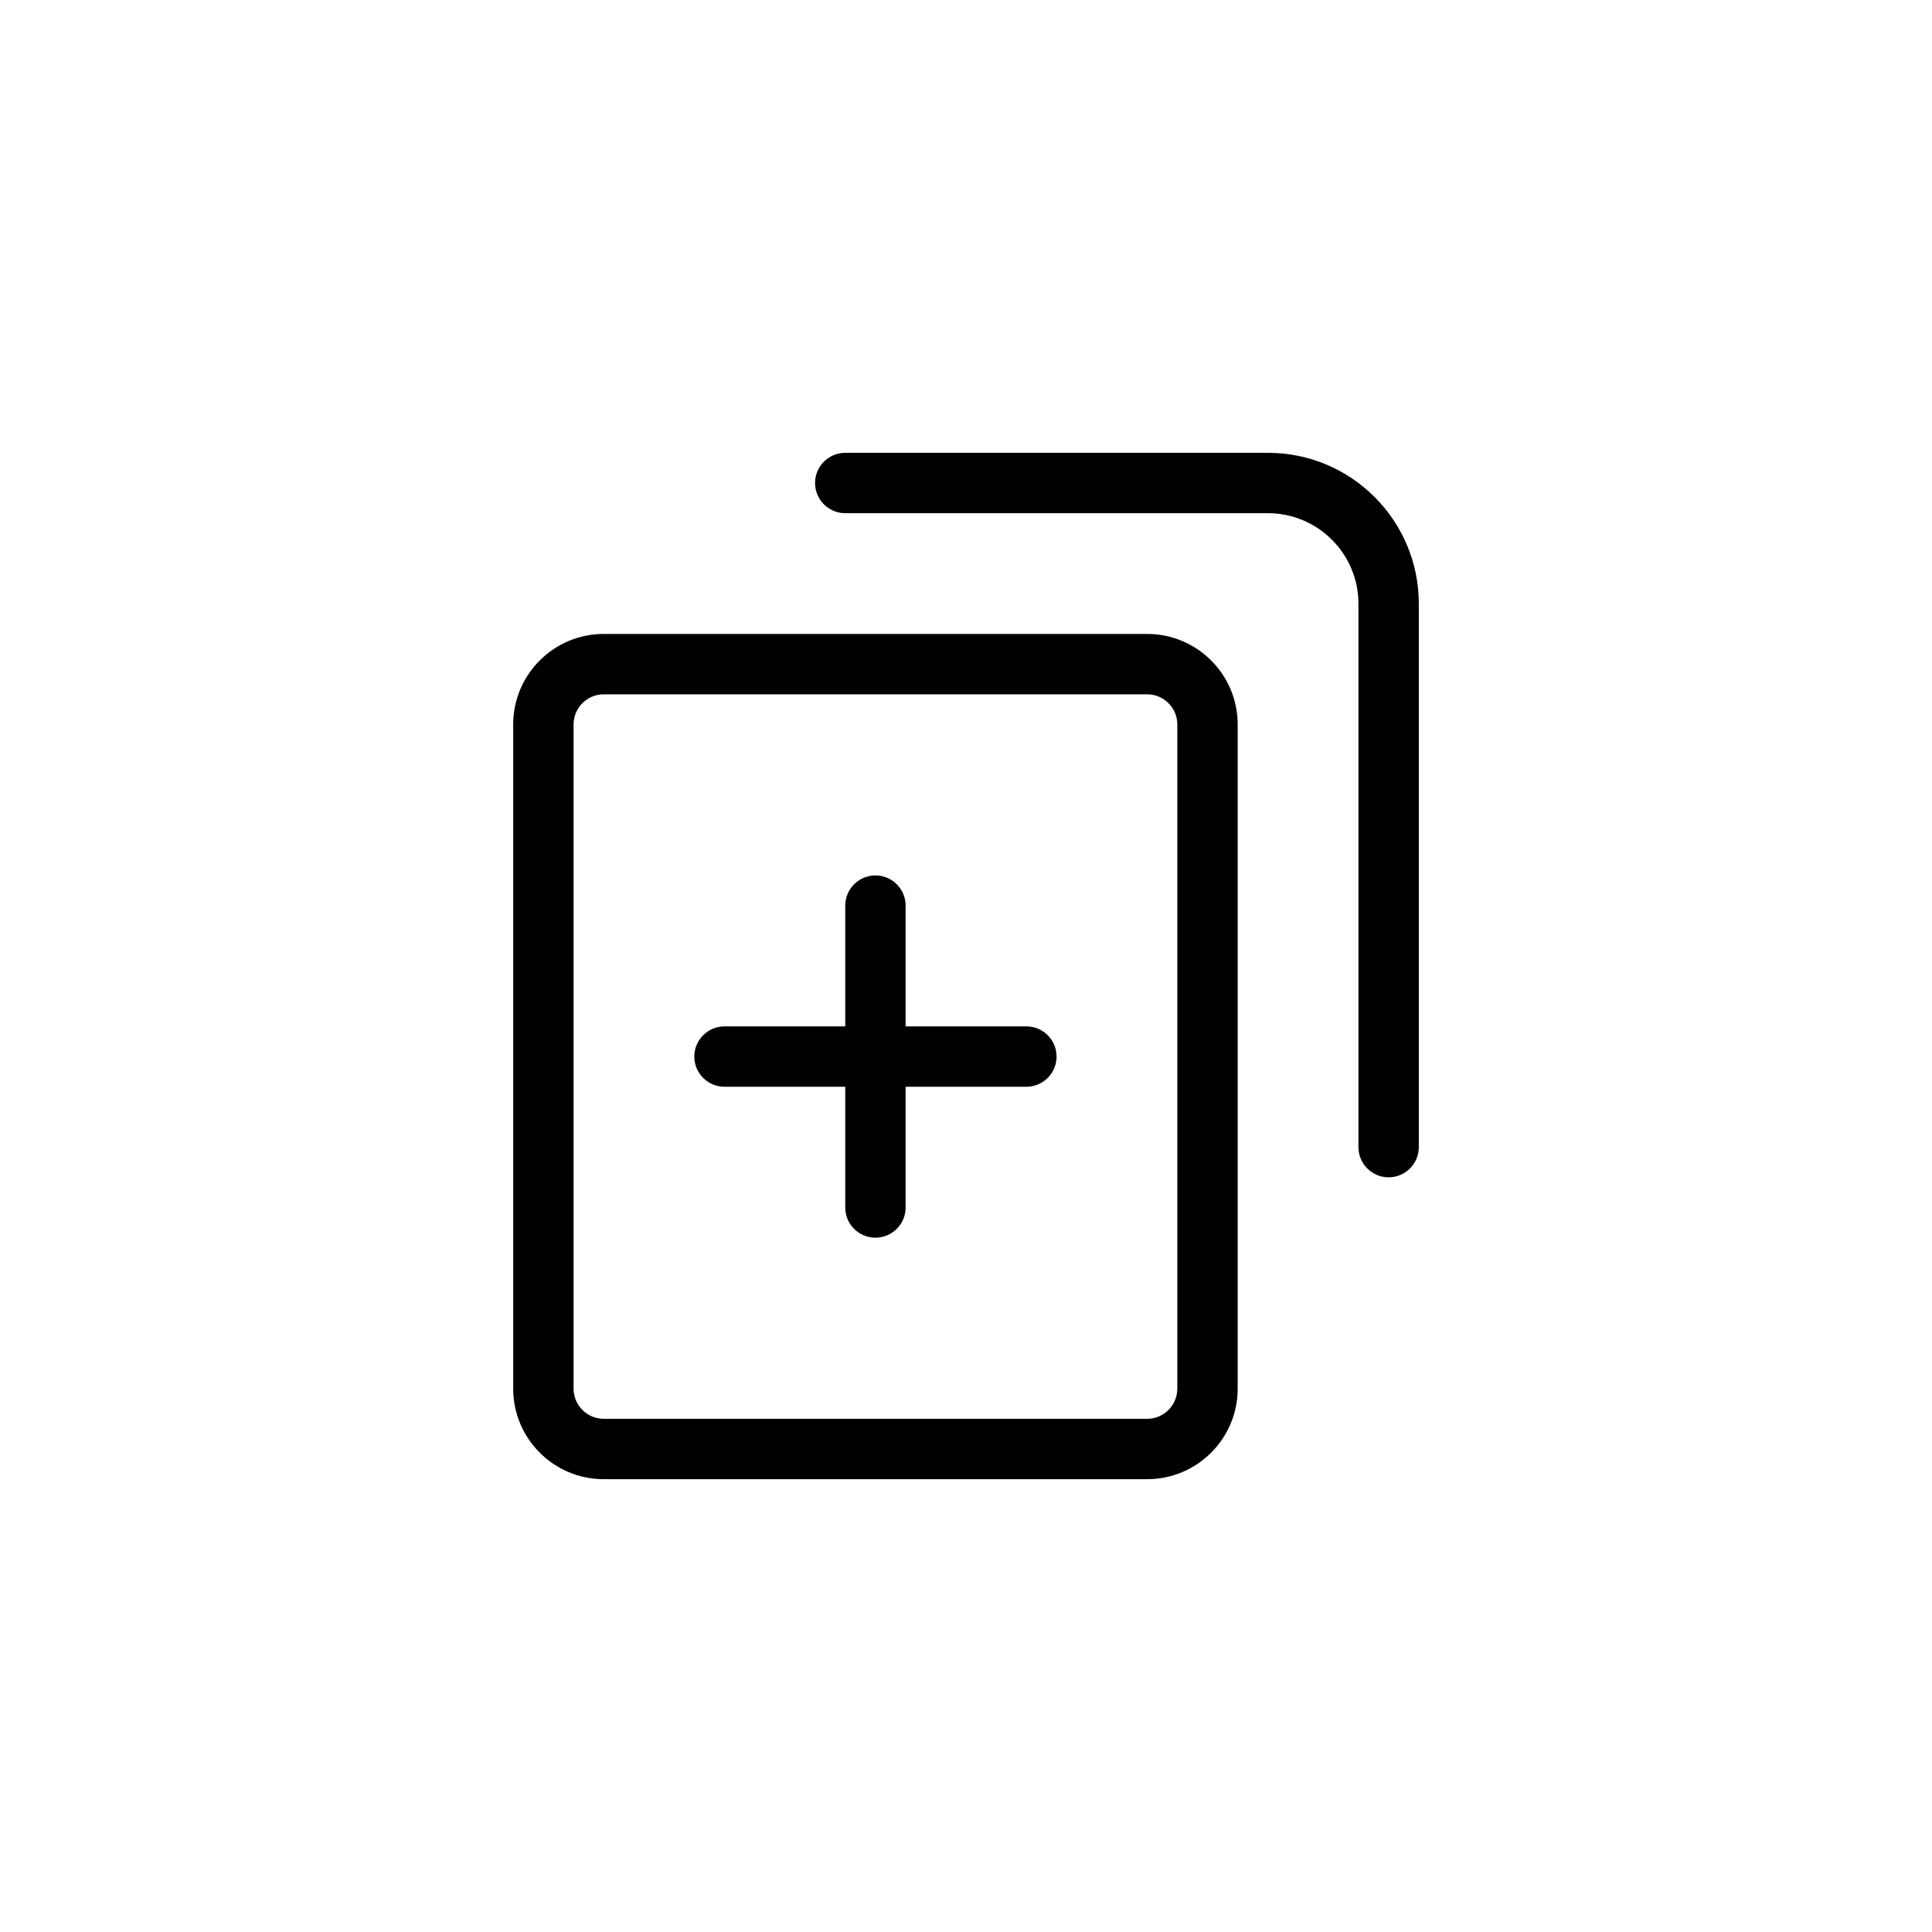
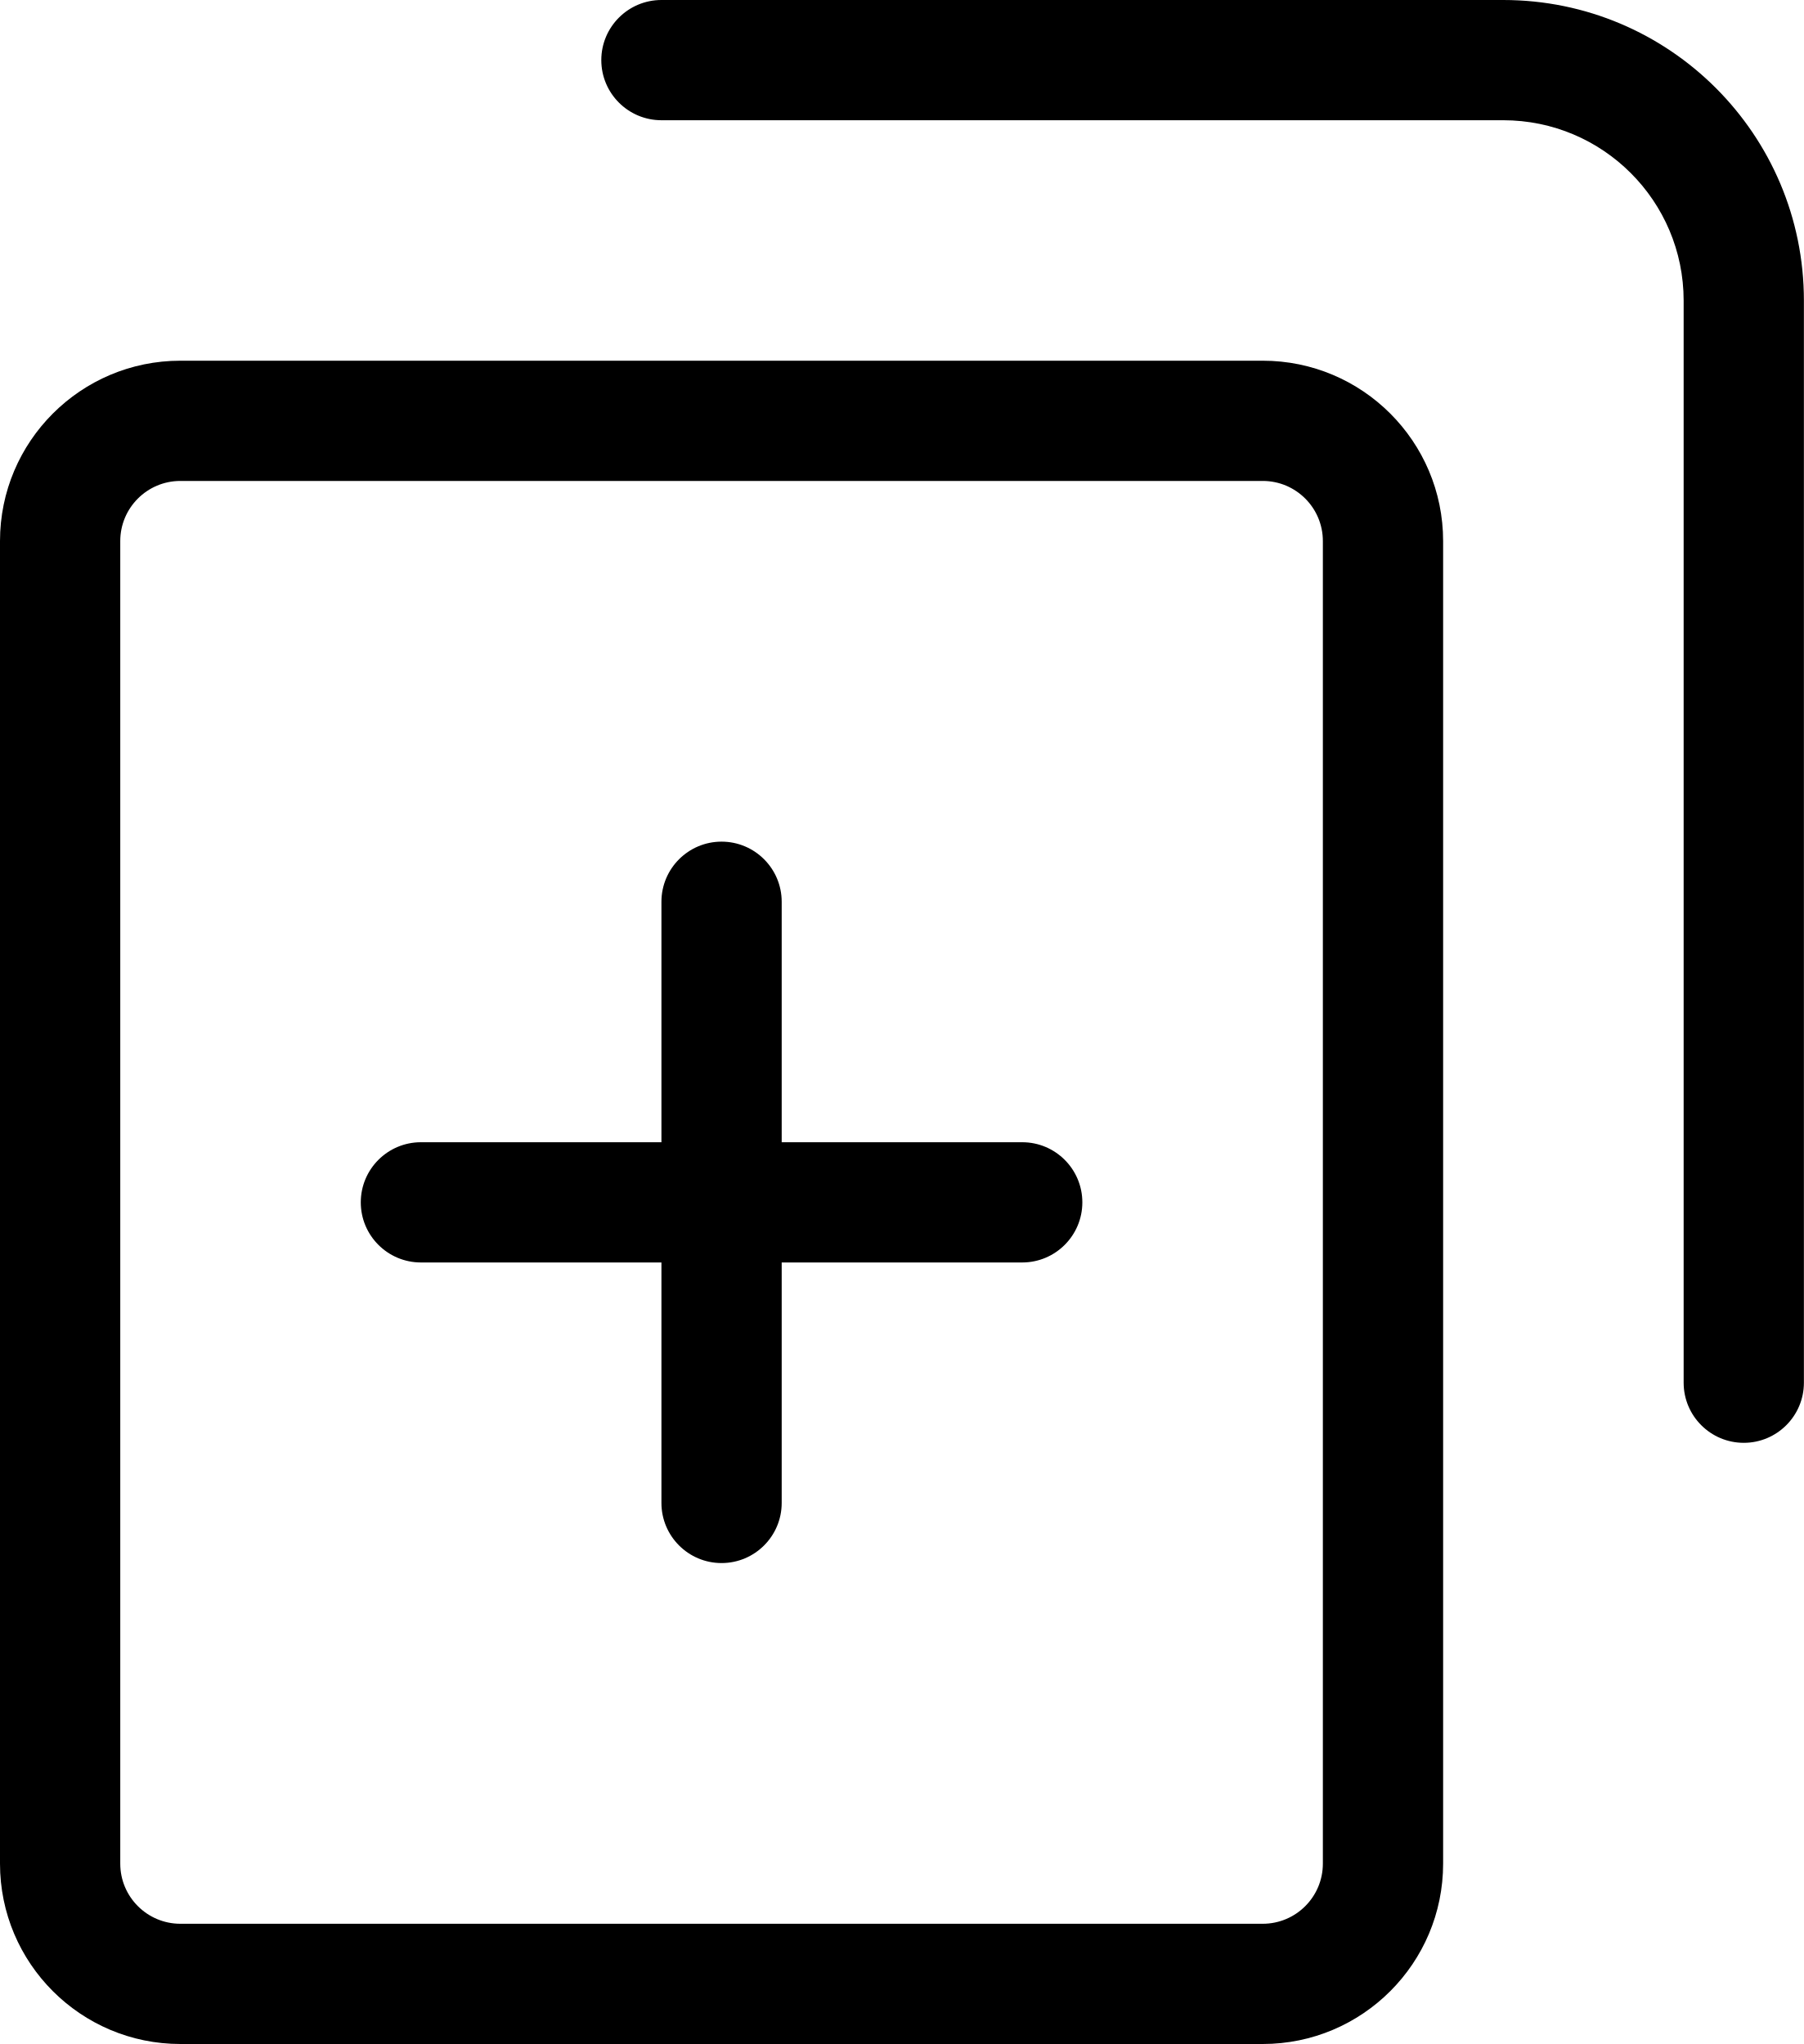
- <svg xmlns="http://www.w3.org/2000/svg" viewBox="0 0 32 32" fill="none">
-   <path fill-rule="evenodd" clip-rule="evenodd" d="M14 7.5c-.276 0-.5.224-.5.5s.224.5.5.5h7c.828 0 1.5.672 1.5 1.5v9c0 .276.224.5.5.5s.5-.224.5-.5v-9c0-1.381-1.119-2.5-2.5-2.5h-7zm-4 3c-.828 0-1.5.672-1.5 1.5v11c0 .828.672 1.5 1.5 1.5h9c.828 0 1.5-.672 1.5-1.5V12c0-.828-.672-1.5-1.5-1.5h-9zM9.5 12c0-.276.224-.5.5-.5h9c.276 0 .5.224.5.5v11c0 .276-.224.5-.5.5h-9c-.276 0-.5-.224-.5-.5V12zm2.5 5c-.276 0-.5.224-.5.5s.224.5.5.5h2v2c0 .276.224.5.5.5s.5-.224.5-.5v-2h2c.276 0 .5-.224.5-.5s-.224-.5-.5-.5h-2v-2c0-.276-.224-.5-.5-.5s-.5.224-.5.5v2h-2z" fill="currentColor" />
+ <svg xmlns="http://www.w3.org/2000/svg" viewBox="0 0 15 17" fill-rule="evenodd" clip-rule="evenodd" stroke-linejoin="round" stroke-miterlimit="2">
+   <path fill="currentColor" d="M5.5 0c-.276 0-.5.224-.5.5s.224.5.5.5h7c.828 0 1.5.672 1.5 1.5v9c0 .276.224.5.5.5s.5-.224.5-.5v-9C15 1.119 13.881 0 12.5 0h-7zm-4 3C.672 3 0 3.672 0 4.5v11c0 .828.672 1.5 1.5 1.5h9c.828 0 1.5-.672 1.5-1.5v-11c0-.828-.672-1.5-1.5-1.5h-9zM1 4.5c0-.276.224-.5.5-.5h9c.276 0 .5.224.5.5v11c0 .276-.224.5-.5.5h-9c-.276 0-.5-.224-.5-.5v-11zm2.5 5c-.276 0-.5.224-.5.5s.224.5.5.5h2v2c0 .276.224.5.5.5s.5-.224.5-.5v-2h2c.276 0 .5-.224.5-.5s-.224-.5-.5-.5h-2v-2c0-.276-.224-.5-.5-.5s-.5.224-.5.5v2h-2z" />
</svg>
